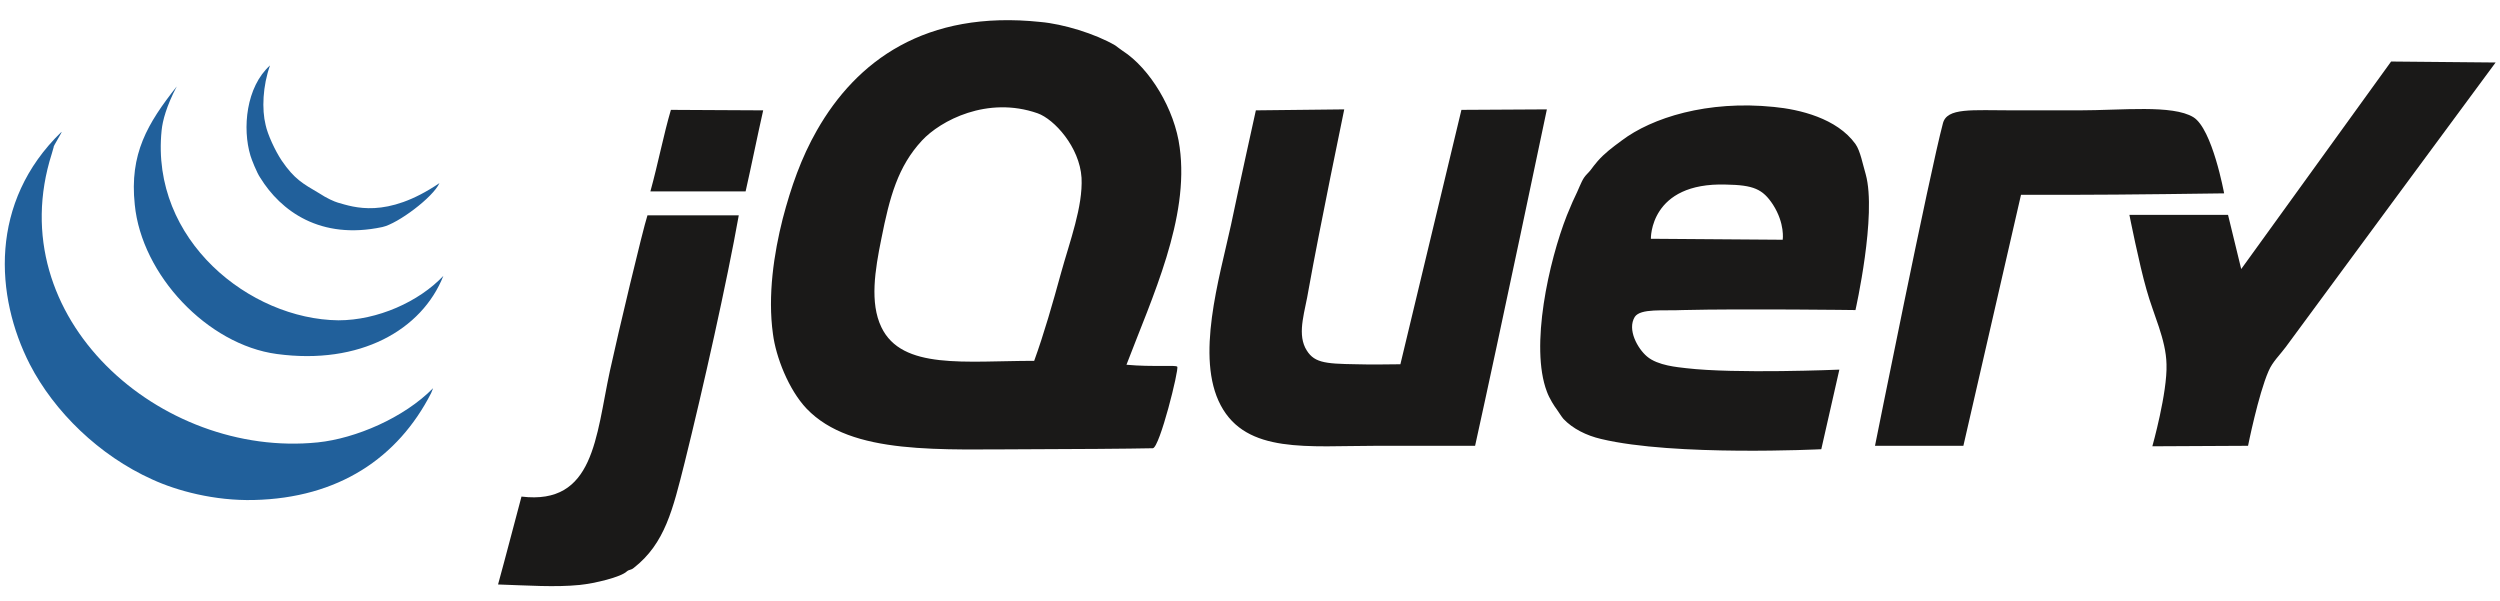
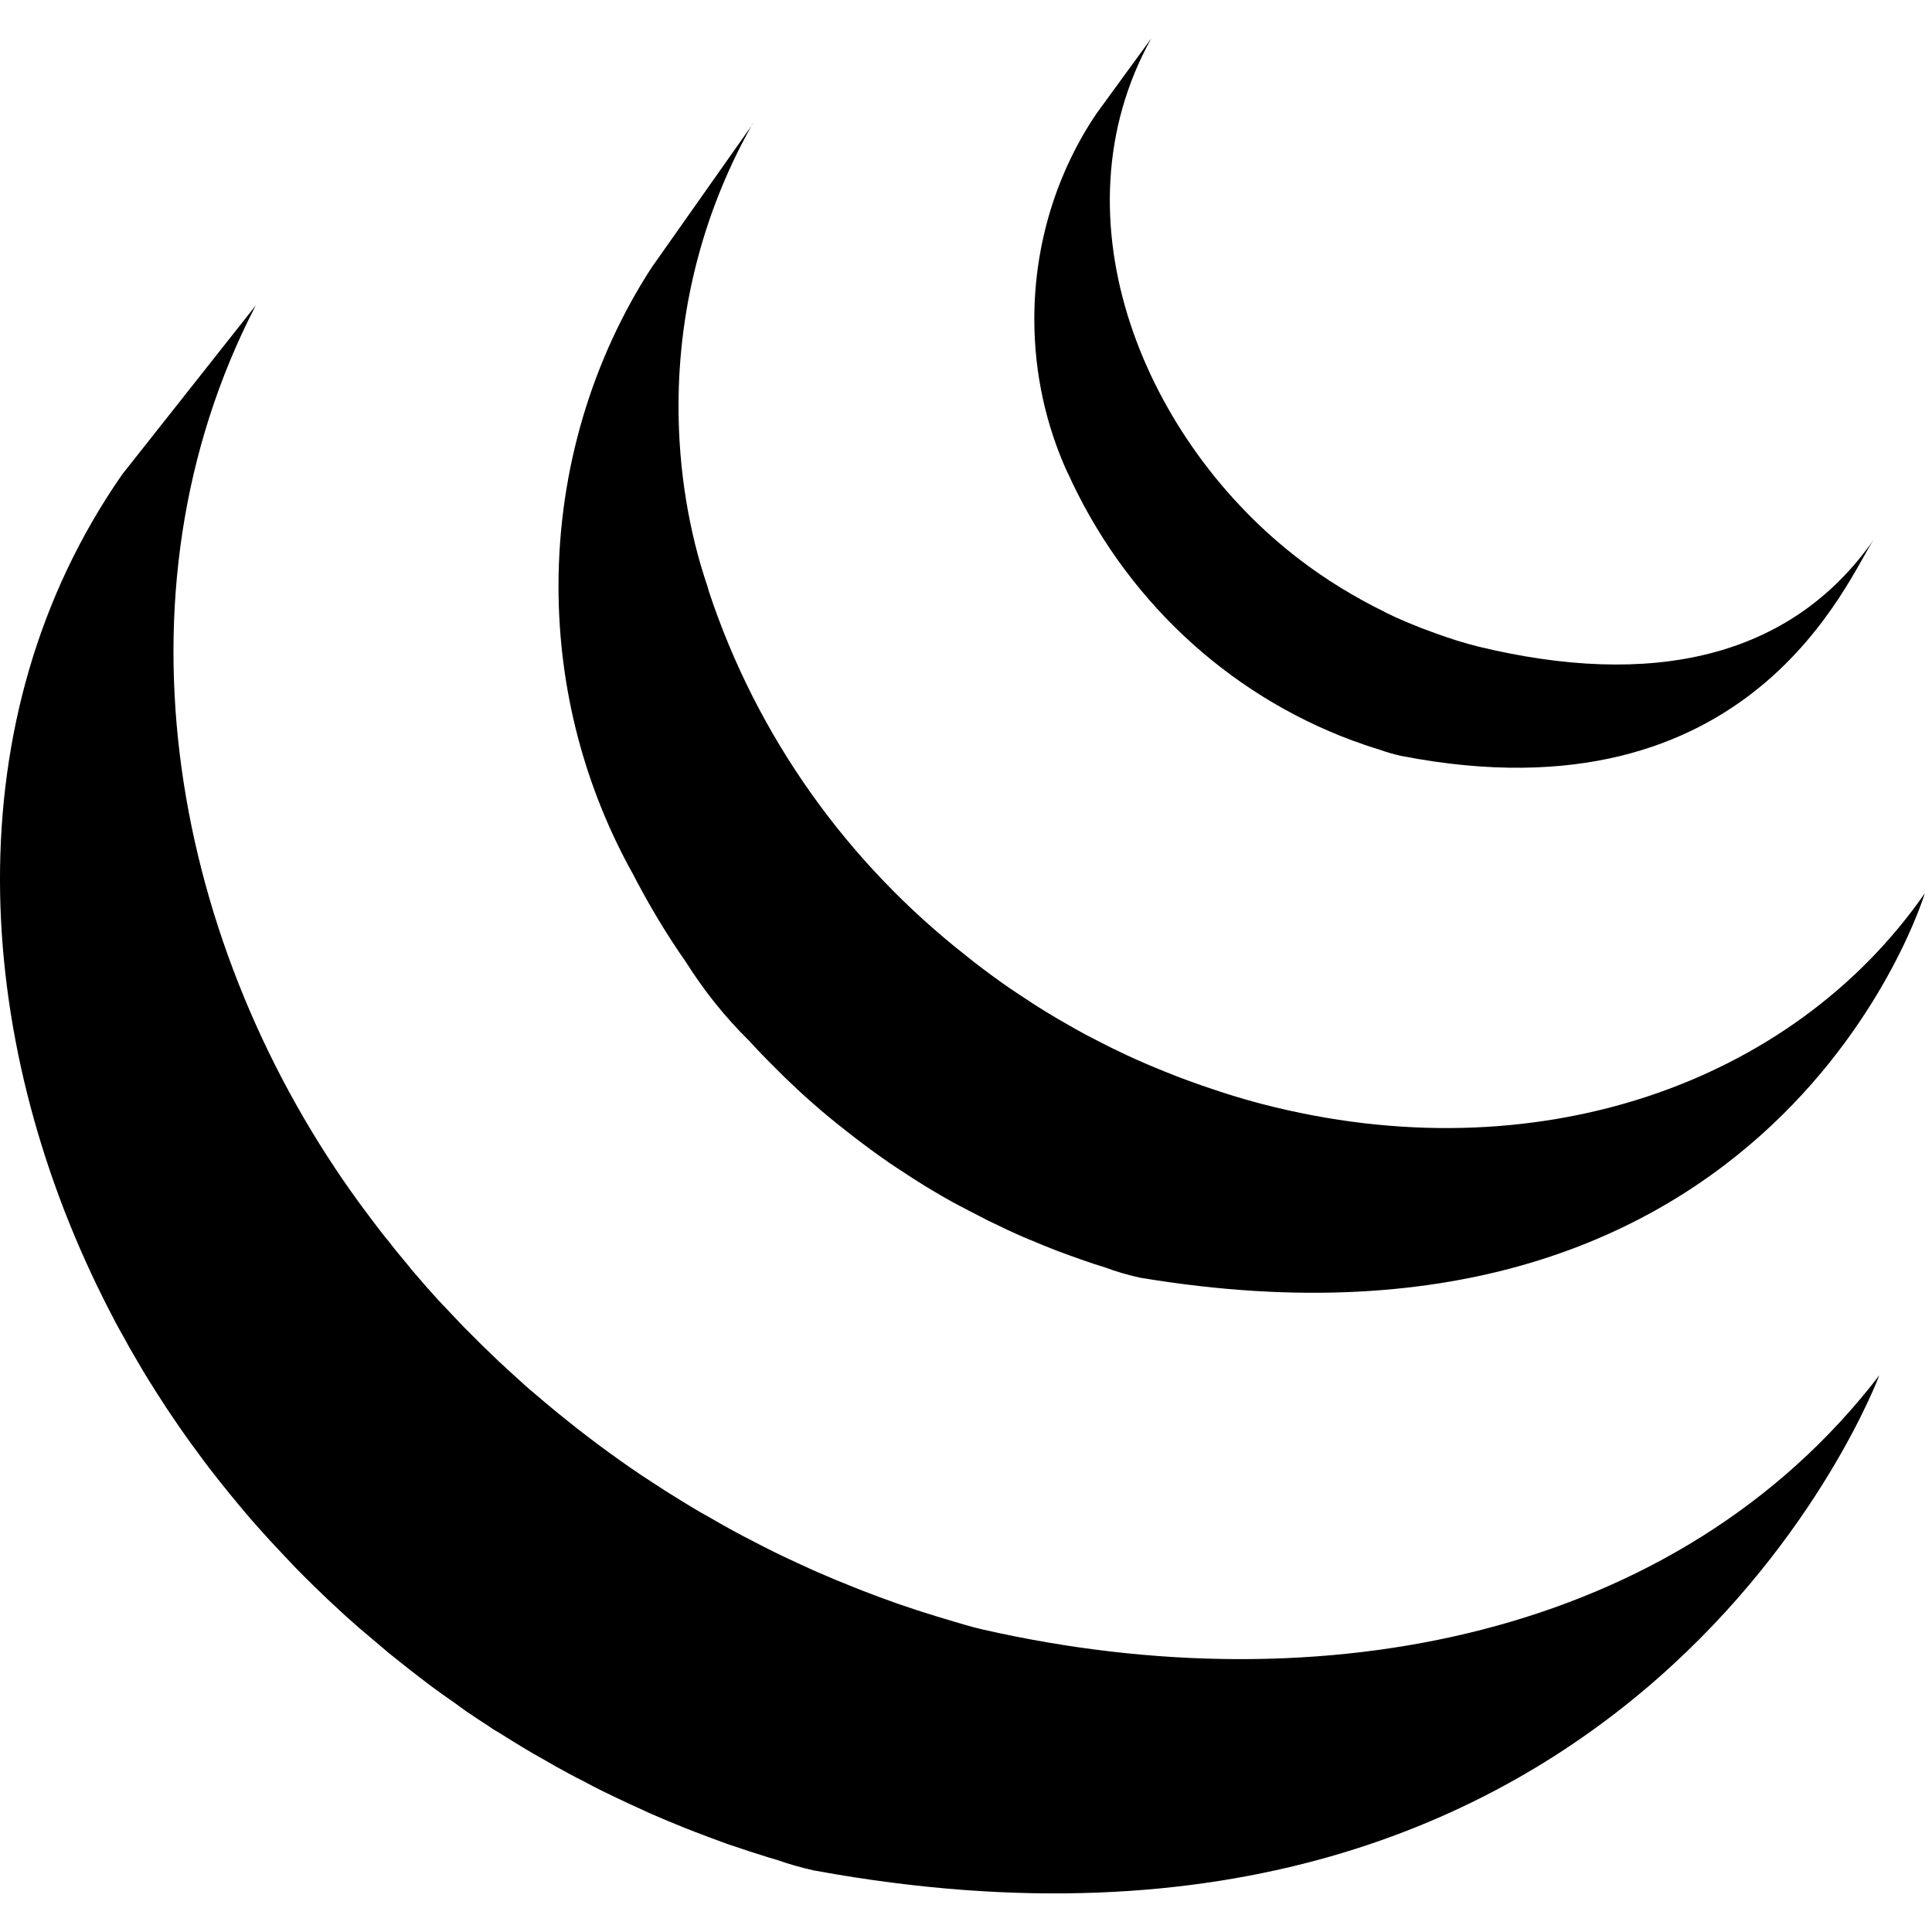
- <svg xmlns="http://www.w3.org/2000/svg" viewBox="0 0 512 123">
-   <style>.s0{fill:#1a1918}.s1{fill:#21609b}</style>
-   <g id="Layer">
-     <path fill-rule="evenodd" class="s0" d="m489.7 12.6 21.4.2s-39.8 53.9-43 58.3c-1.1 1.5-2.7 3-3.5 4.9-2.1 4.8-4.2 15.3-4.2 15.3l-19.6.1s3.1-11 2.9-16.8c-.1-5.1-2.7-10.2-4.1-15.3-1.5-5.2-3.5-15.3-3.5-15.3h20.2l2.7 11.1z" />
-     <path fill-rule="evenodd" class="s0" d="M449.2 24c3.9 2.4 6.3 15.6 6.3 15.6s-20.6.3-31.9.3h-9.7l-11.8 51.4H384s11.2-55.9 13.9-66c.8-3.3 5.9-2.7 14.4-2.7h13.5c8.8 0 19.1-1.2 23.4 1.4zm-67.1 11.7c2.3 8.3-2.1 27.8-2.1 27.8s-22.9-.3-35.4 0c-3.9.2-8.6-.4-9.8 1.4-1.6 2.6.6 6.5 2.5 8.1 2.2 1.9 6.4 2.2 8 2.4 10.1 1.2 31.4.3 31.4.3L373 92s-30.1 1.5-45.1-2.1c-3-.7-5.8-2.1-7.7-4.1-.5-.6-.9-1.3-1.4-2-.4-.5-1.5-2.2-2-3.6-3.5-9.2.4-26.7 4.1-36.1.5-1.1 1-2.5 1.6-3.7.7-1.4 1.3-3.1 1.9-4 .4-.6.9-1 1.3-1.5.5-.7 1-1.3 1.5-1.9 1.4-1.6 3-2.8 4.9-4.2 6.2-4.7 17.6-8.3 31.2-6.9 5.2.5 12.9 2.3 16.7 7.6 1 1.4 1.5 4.2 2.1 6.2zm-17 13.4s.5-3.3-2-7.2c-2.1-3.2-4-4-9.6-4.1-15.7-.5-15.4 11.1-15.4 11.1zm-65.8-26.6 17.5-.1s-9.7 46.3-14.7 68.9h-20.2c-14 0-26.6 1.7-31.9-8.3-5.2-9.8-.3-25.9 2.1-36.9 1.6-7.7 5.1-23.5 5.1-23.5l18.1-.2S270.2 47 268 59.3c-.7 4.4-2.3 8.6-.7 11.9 1.6 3.1 3.8 3.3 10.5 3.4 2.1.1 9 0 9 0zm-57.7 7.7c2 14.5-5.6 30.6-10.9 44.5 5.4.5 10.1 0 10.4.4.4.5-3.6 16.6-5 16.7-4.2.1-18.4.2-24.3.2-19.3 0-37.4 1.3-46.6-8.3-3.7-3.9-6.3-10.6-6.9-15.3-1.1-7.9.2-16.5 2-23.6 1.7-6.5 3.8-12.5 7-18.1 8.1-14.2 22.2-24.7 45.8-22.2 4.6.4 11.2 2.4 15.3 4.8.3.2 1.3 1 1.5 1.1 5.6 3.6 10.7 12 11.7 19.8zm-24.3 25.7c1.8-6.5 4.5-13.6 4.2-19.5-.4-6.3-5.6-12-9-13.2-10.3-3.6-19.9 1.5-23.7 5.6-4.9 5.3-6.6 11.5-8.3 20.1-1.3 6.4-2.4 13.1 0 18.1 4.2 8.8 17.2 6.9 31.3 6.9 2-5.5 3.8-11.8 5.5-18zm-61-33.3c-1.2 5.3-2.4 11.3-3.6 16.6h-19.5c1.6-5.8 2.7-11.6 4.2-16.7 6.2 0 12 .1 18.9.1zm-23.7 21.5h18.7c-2.4 13.5-7.3 35.4-11.1 50.7-2.4 9.5-4 16.5-10.4 21.5-.6.5-.9.3-1.4.7-1.2 1.2-6.7 2.5-9.7 2.8-5 .5-10.6.1-16.7-.1 1.6-5.8 3.4-12.8 4.8-18 14.9 1.8 15.2-12.2 18.1-25.7 1.7-7.8 6.7-28.8 7.7-31.9z" />
-     <path fill-rule="evenodd" class="s1" d="m88.7 79.5-.4 1c-6.8 13.3-19 21.5-36.3 21.9-8.1.2-15.8-1.9-20.8-4.2-10.9-4.9-20.1-13.9-25.1-23.6C-1 60.7-2.3 41.4 12.6 27c.2 0-1.8 3.1-1.6 3.1l-.4 1.4C-.1 65.1 32.9 93.9 65.1 90.6c7.7-.8 17.6-5 23.6-11.1z" />
-     <path fill-rule="evenodd" class="s1" d="M69.3 65.6c8 0 16.5-3.8 21.5-9.1-4.4 11.1-17.1 18.3-34.1 16C42.5 70.6 29 56.3 27.6 41.9c-1.1-10.4 2.6-16.6 8.6-24.2-2.1 4-2.9 7-3.1 9-2.3 22.5 18.1 38.7 36.2 38.9z" />
-     <path fill-rule="evenodd" class="s1" d="M90 37.5c-1.3 2.9-8.5 8.3-11.7 9-12.7 2.7-20.8-3.3-25-10.1-.7-1-1.8-3.8-2-4.5-1.7-5.6-.9-14.1 4-18.5-1.5 4.2-1.7 9-.9 12.2.4 1.9 1.9 5.2 3.3 7.3 2.6 3.8 4.3 4.7 7.7 6.7 1.5 1 3.1 1.7 3.8 1.9 3.2.9 9.9 3.4 20.8-4z" />
-   </g>
+ <svg xmlns="http://www.w3.org/2000/svg" viewBox="0 -0.5 25 25">
+   <path d="m1.582 5.638c-2.206 3.17-1.931 7.294-.246 10.663.04.08.08.16.123.24.026.05.051.102.08.151.015.03.033.059.049.087.029.054.058.105.088.16q.08.138.16.275c.03.05.06.101.092.151q.091.147.186.292c.026.042.052.08.08.122.088.131.178.262.27.39l.008.01c.014.021.031.041.046.062.08.11.16.22.246.328l.093.118q.112.141.228.28l.087.104c.103.122.209.24.32.362l.006.006.012.013c.106.115.214.228.32.34l.103.104c.085.085.17.169.258.252.035.034.07.068.106.1.116.11.234.217.353.32.002.002.003.004.006.005.02.018.042.035.062.052q.16.137.32.271l.133.106q.132.106.267.209l.143.109c.099.073.199.145.3.214.037.026.072.052.11.08l.03.022c.096.066.194.13.291.193.042.028.08.057.126.08.15.094.302.189.456.279l.126.071c.113.066.226.13.342.192.062.034.126.066.189.098.08.043.16.086.245.127l.057.027.1.049q.192.092.388.18l.08.037q.224.098.453.189l.11.043c.141.054.284.108.427.16l.054.018c.16.055.32.106.48.156l.115.034c.128.046.292.094.461.132l.031.006c10.667 1.945 13.766-6.41 13.766-6.41-2.602 3.39-7.222 4.285-11.6 3.289-.166-.038-.326-.089-.489-.137l-.122-.037q-.24-.073-.47-.153l-.065-.023c-.139-.049-.278-.101-.414-.154l-.116-.046c-.15-.059-.3-.122-.448-.186l-.09-.04c-.127-.058-.253-.115-.378-.175l-.109-.053c-.098-.048-.195-.098-.292-.149-.065-.034-.131-.066-.195-.102-.118-.063-.234-.13-.35-.197l-.118-.066c-.154-.09-.306-.185-.456-.279-.042-.026-.08-.054-.123-.08-.109-.07-.218-.142-.325-.216-.035-.023-.07-.05-.105-.074q-.155-.109-.307-.222c-.046-.034-.091-.069-.136-.103-.093-.071-.186-.142-.277-.217l-.123-.099c-.116-.096-.231-.191-.345-.29l-.038-.032c-.122-.108-.24-.218-.362-.33l-.102-.098q-.133-.126-.26-.255l-.102-.102q-.16-.167-.32-.338l-.016-.017c-.11-.121-.218-.244-.324-.369l-.083-.102c-.08-.095-.16-.191-.233-.288-.029-.034-.058-.07-.086-.106-.092-.119-.182-.24-.27-.358-2.43-3.314-3.303-7.886-1.36-11.64z" />
+   <path d="m8.429 2.966c-.754 1.166-1.202 2.592-1.202 4.121 0 1.347.347 2.613.958 3.714l-.02-.039c.235.457.469.843.727 1.21l-.022-.032c.244.387.515.723.82 1.024l.001.001c.115.126.235.25.358.371.031.032.062.062.094.094.119.115.24.229.366.339.005.004.01.01.015.013.138.122.282.24.427.353l.097.076c.146.112.294.222.446.326l.013.01c.067.046.136.09.204.134.033.022.064.044.097.064.109.07.219.138.331.203l.046.027c.097.056.194.11.293.16.034.019.069.036.104.054.068.035.136.071.205.106l.03.014c.141.07.282.136.427.199.031.014.062.026.094.039.115.049.233.097.35.142l.15.055c.106.039.214.076.32.112l.146.046c.126.048.281.094.441.13l.024.004c8.236 1.365 10.138-4.977 10.138-4.977-1.714 2.468-5.034 3.646-8.575 2.727-.16-.042-.312-.086-.466-.135-.047-.014-.094-.03-.14-.046-.11-.035-.218-.074-.326-.113l-.147-.054c-.118-.046-.235-.093-.351-.142-.032-.014-.064-.026-.094-.04-.146-.063-.289-.13-.43-.199-.073-.036-.144-.074-.215-.11l-.124-.064q-.138-.075-.273-.154c-.021-.012-.043-.024-.065-.037q-.167-.098-.33-.202c-.034-.022-.066-.045-.099-.066-.072-.046-.143-.094-.214-.142-.152-.105-.299-.214-.445-.326l-.1-.08c-1.549-1.211-2.718-2.843-3.34-4.723l-.02-.07c-.236-.694-.373-1.494-.373-2.325 0-1.338.353-2.594.972-3.679l-.019.037z" />
+   <path d="m14.188.97c-.504.747-.804 1.668-.804 2.659 0 .715.156 1.393.436 2.002l-.012-.03c.73 1.627 2.059 2.876 3.699 3.484l.045.015c.068.026.135.048.205.071l.09.028c.078.029.176.058.276.081l.017.003c4.547.88 5.781-2.334 6.11-2.806-1.081 1.556-2.896 1.929-5.124 1.389-.176-.043-.37-.106-.539-.167-.262-.093-.474-.183-.679-.283l.039.017c-.428-.209-.795-.436-1.136-.697l.016.012c-1.994-1.513-3.232-4.4-1.931-6.749z" />
</svg>
